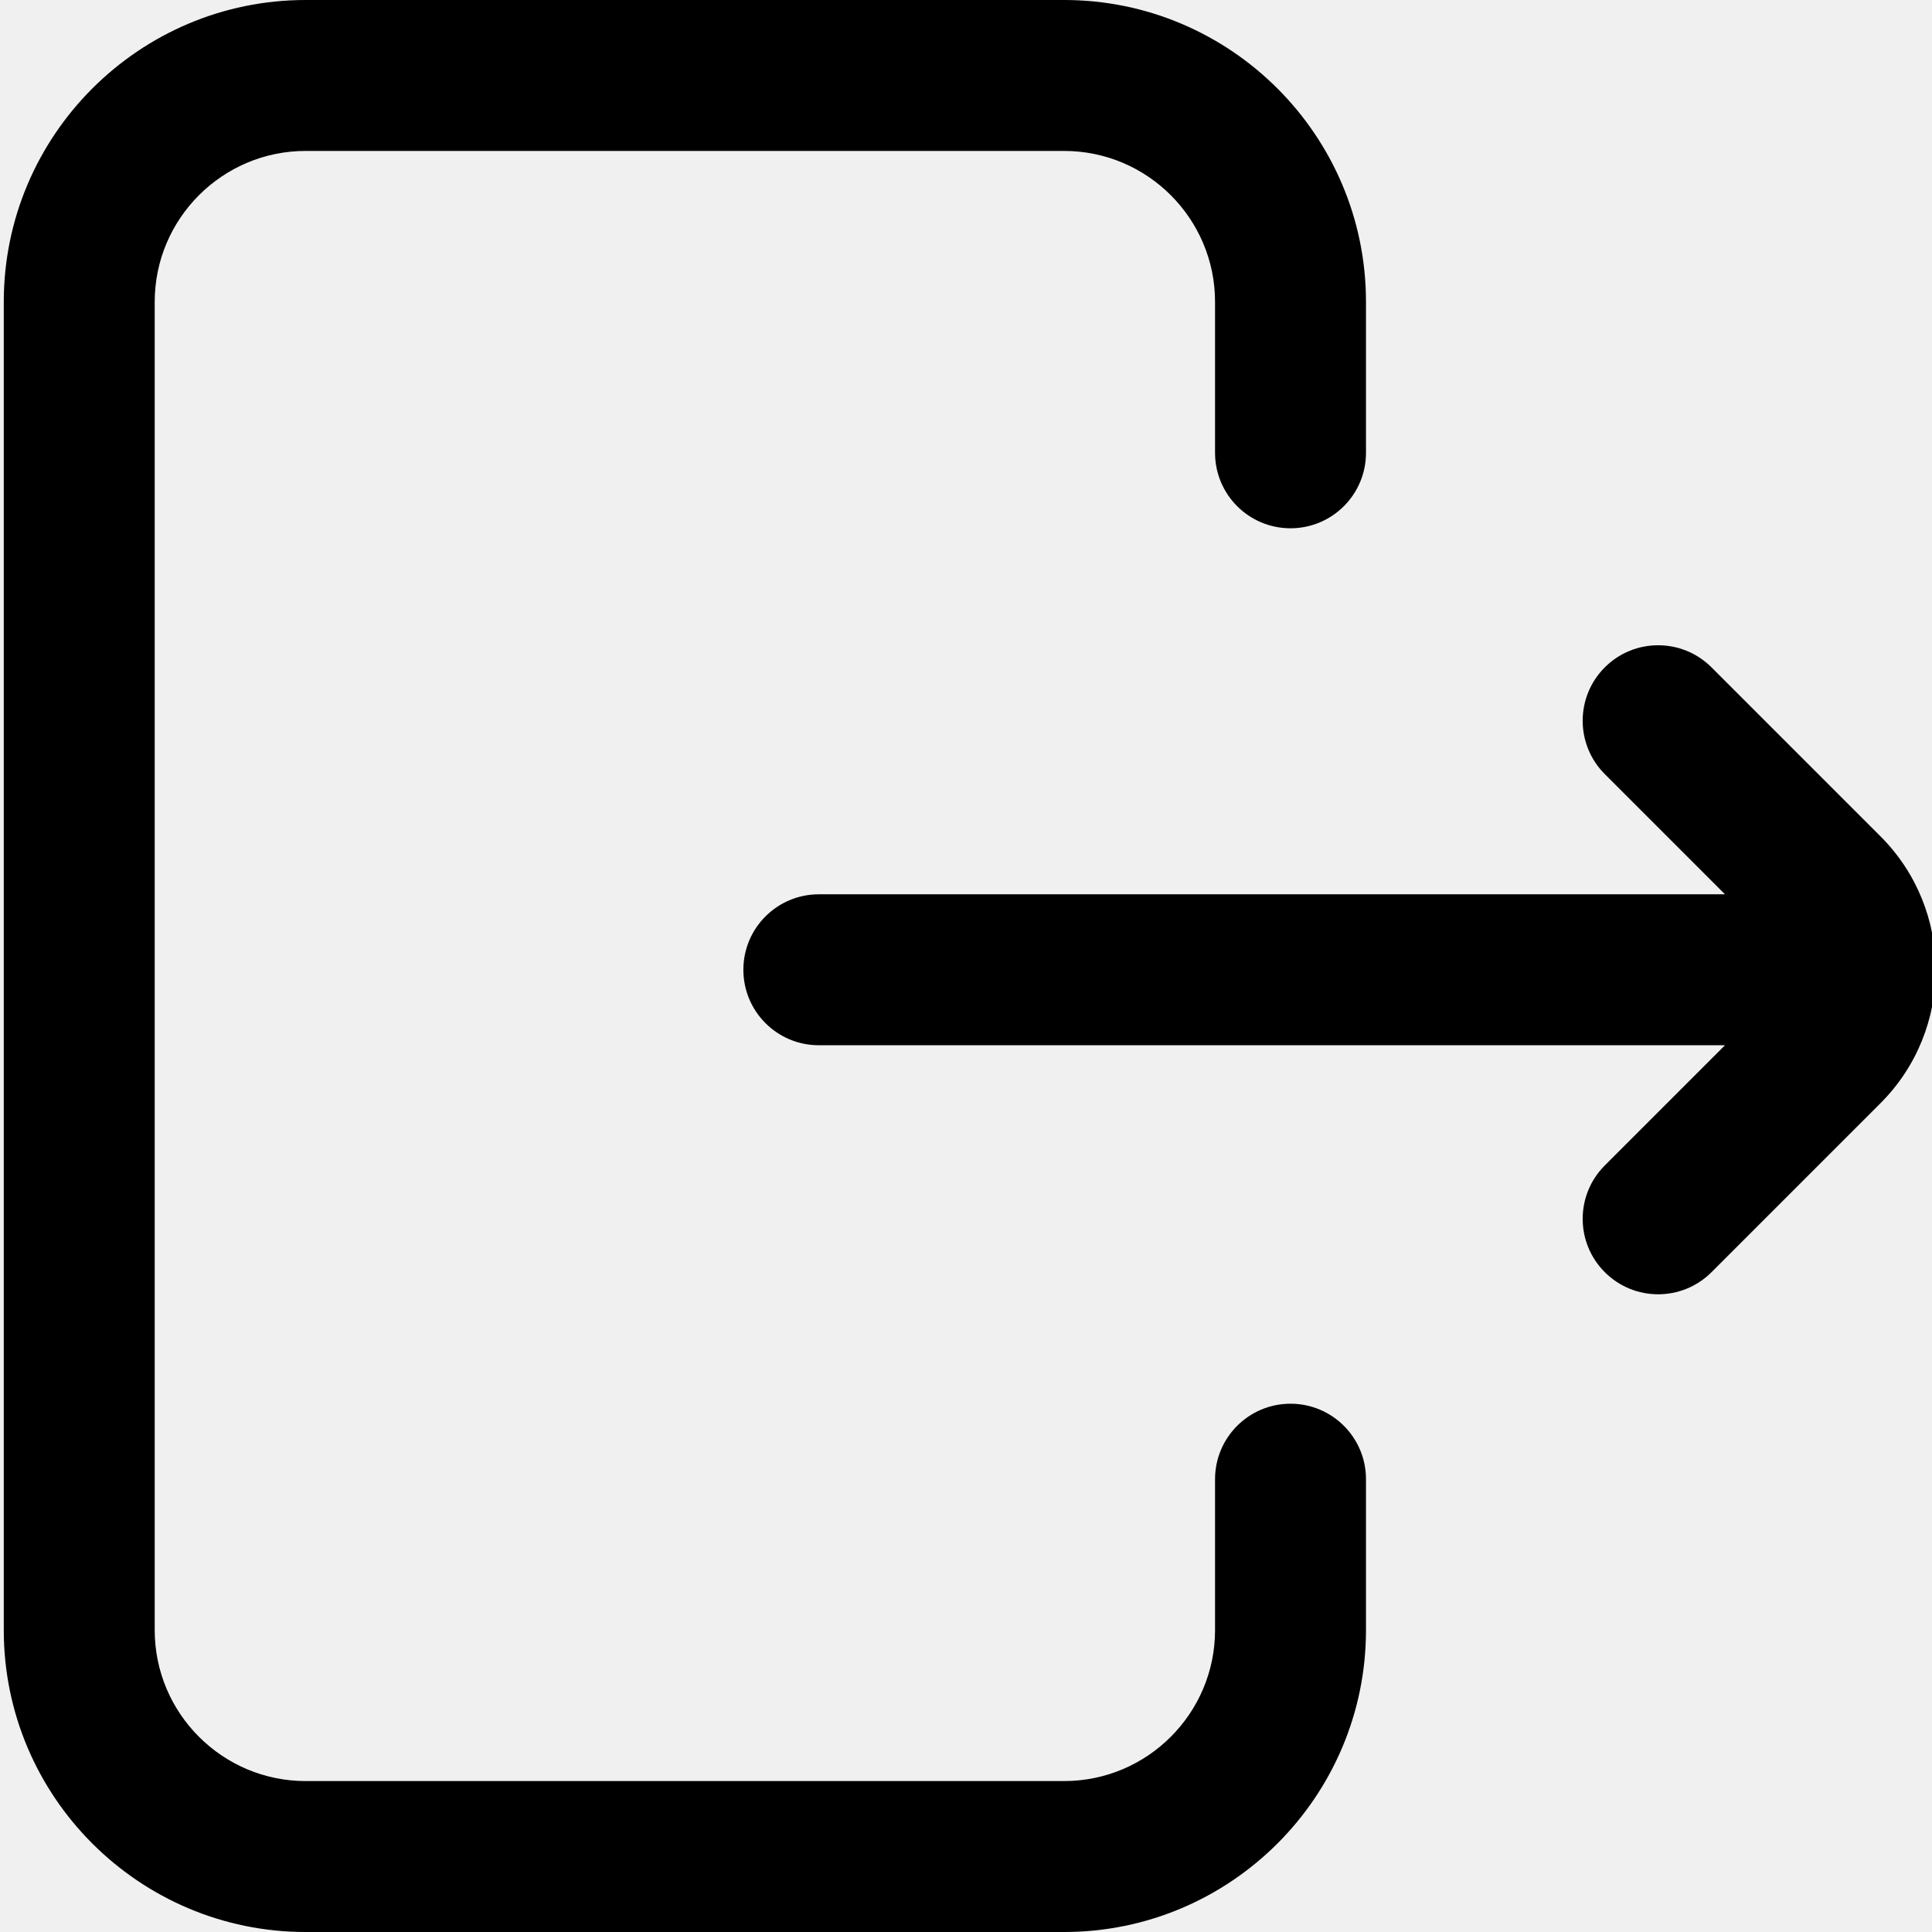
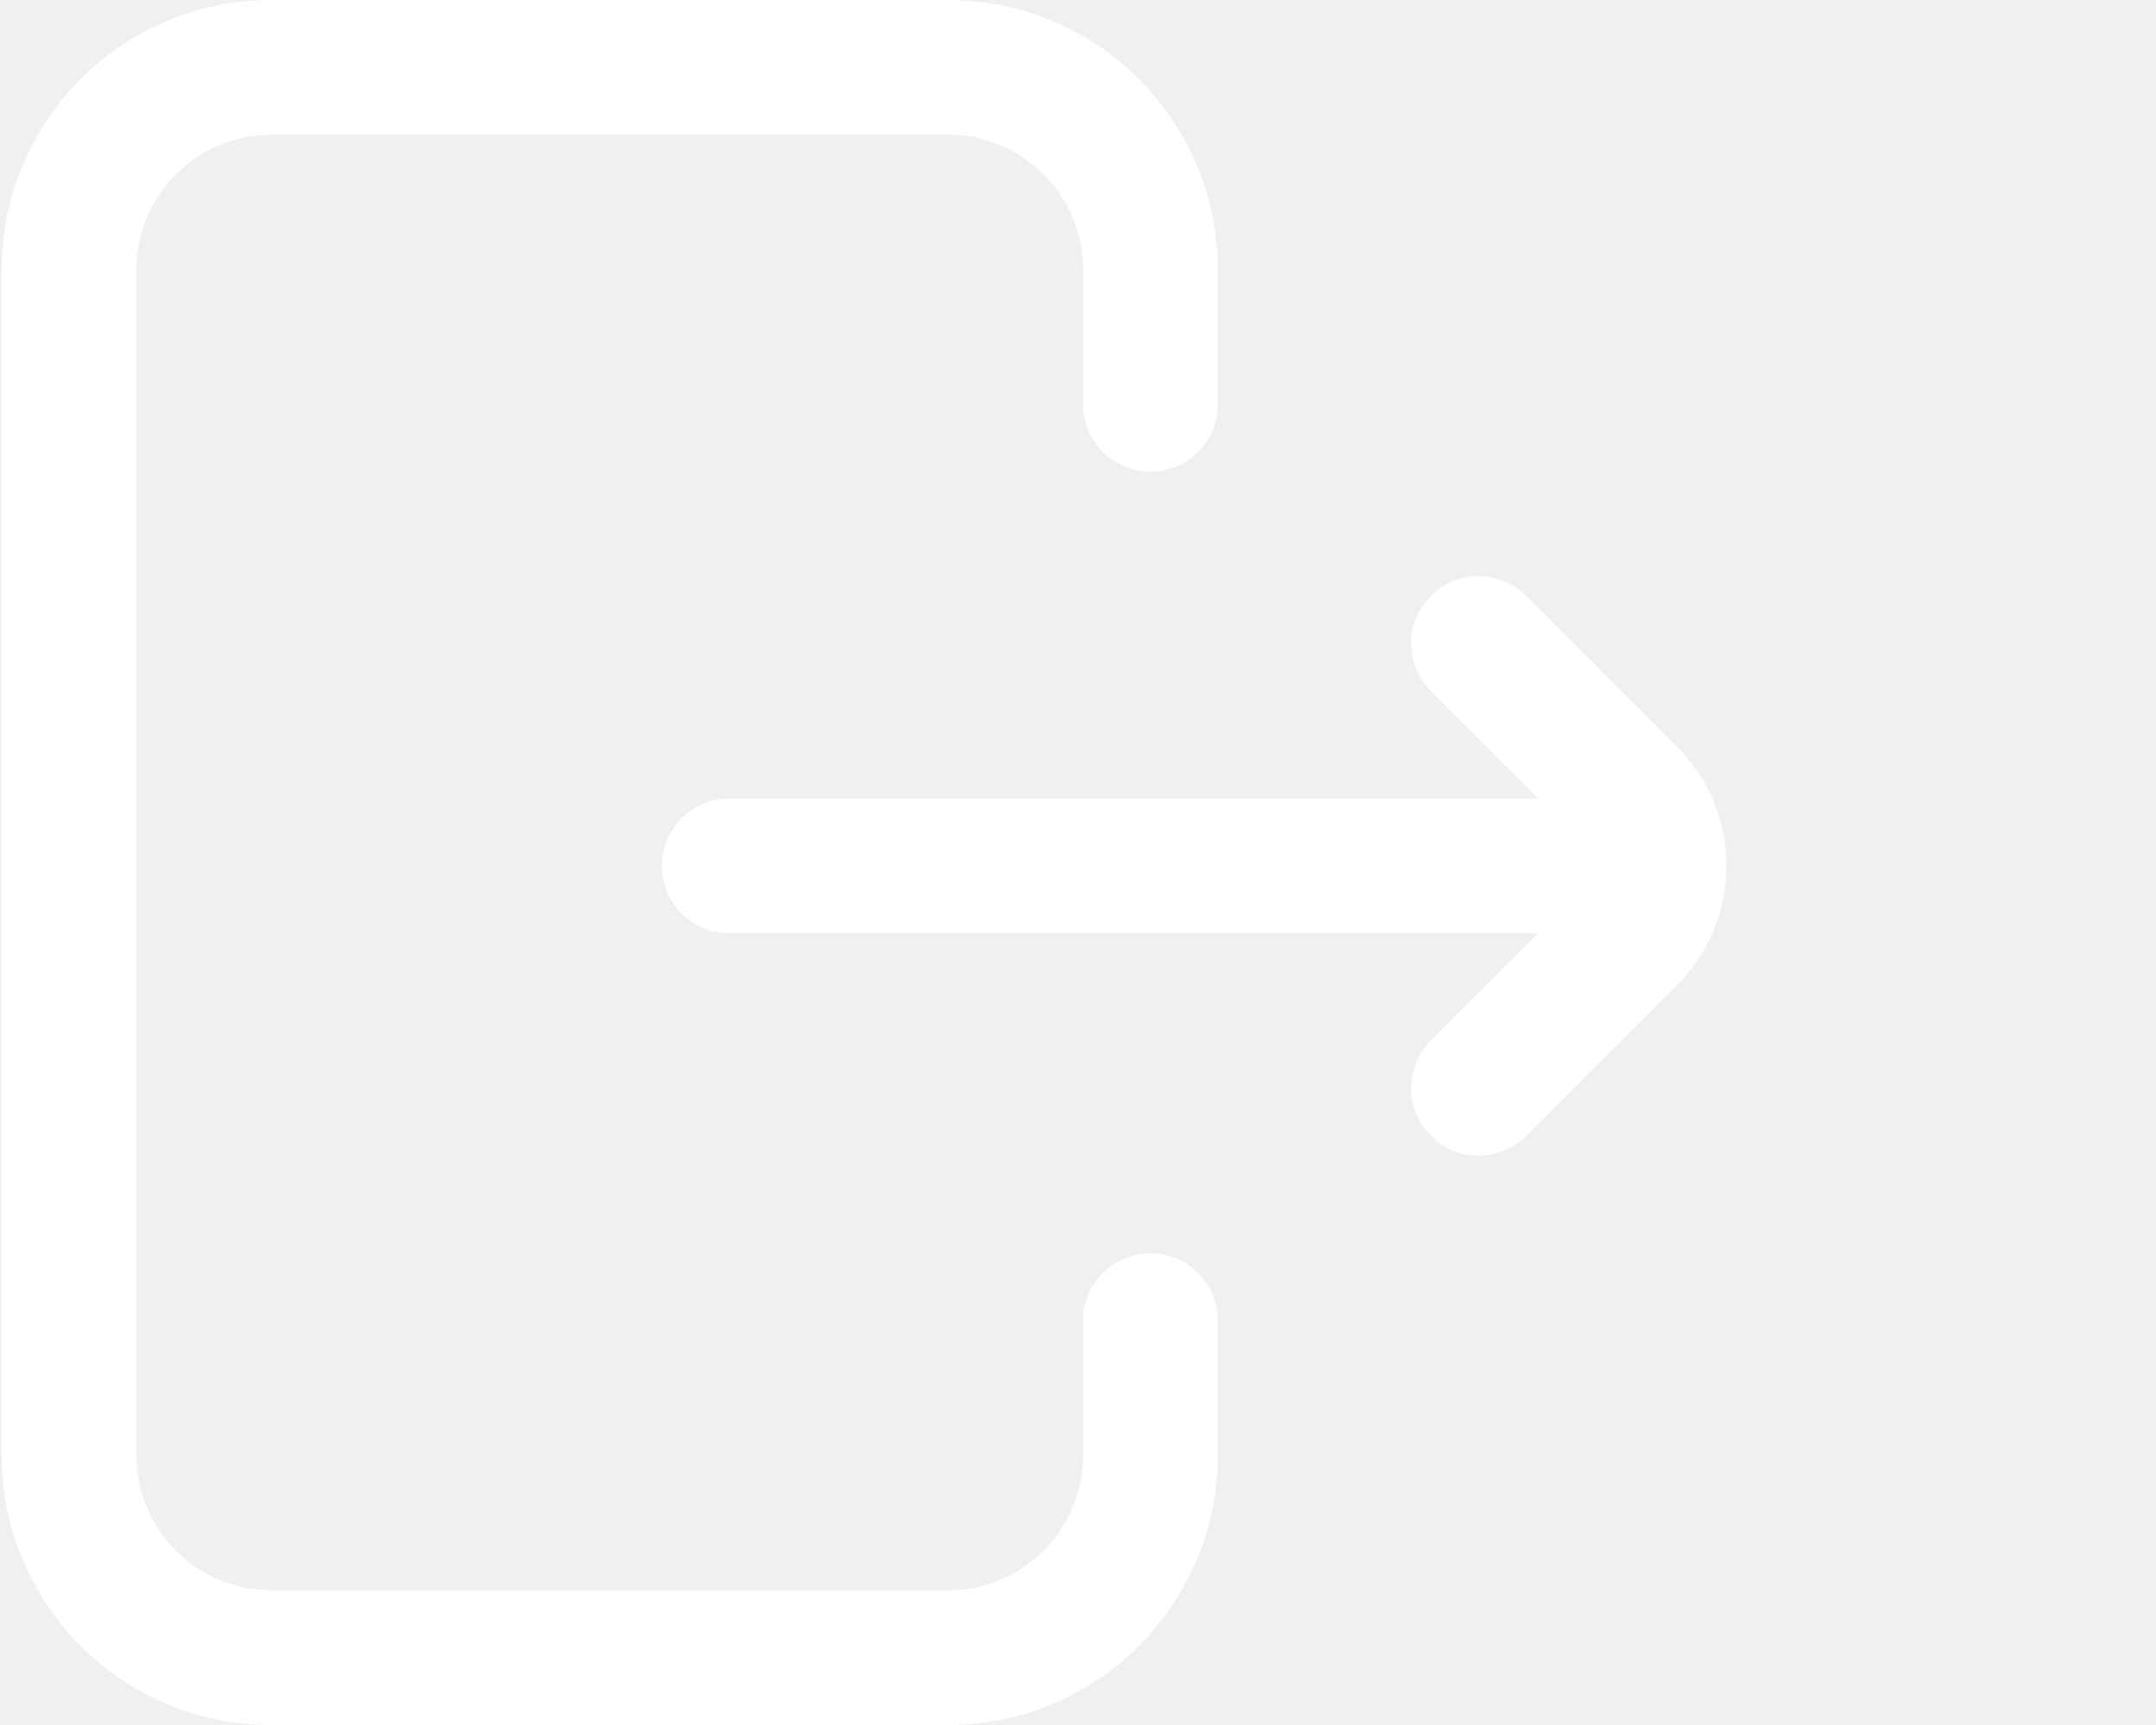
- <svg xmlns="http://www.w3.org/2000/svg" height="512pt" viewBox="0 0 511 512" width="512pt">
-   <path d="m361.5 392v40c0 44.113-35.887 80-80 80h-201c-44.113 0-80-35.887-80-80v-352c0-44.113 35.887-80 80-80h201c44.113 0 80 35.887 80 80v40c0 11.047-8.953 20-20 20s-20-8.953-20-20v-40c0-22.055-17.945-40-40-40h-201c-22.055 0-40 17.945-40 40v352c0 22.055 17.945 40 40 40h201c22.055 0 40-17.945 40-40v-40c0-11.047 8.953-20 20-20s20 8.953 20 20zm136.355-170.355-44.785-44.785c-7.812-7.812-20.477-7.812-28.285 0-7.812 7.809-7.812 20.473 0 28.281l31.855 31.859h-240.141c-11.047 0-20 8.953-20 20s8.953 20 20 20h240.141l-31.855 31.859c-7.812 7.809-7.812 20.473 0 28.281 3.906 3.906 9.023 5.859 14.141 5.859 5.121 0 10.238-1.953 14.145-5.859l44.785-44.785c19.496-19.496 19.496-51.215 0-70.711zm0 0" />
+ <svg xmlns="http://www.w3.org/2000/svg" aria-hidden="true" focusable="false" data-prefix="fas" data-icon="user-shield" class="svg-inline--fa fa-user-shield fa-w-20" role="img" viewBox="0 0 640 512">
+   <path fill="white" d="m361.5 392v40c0 44.113-35.887 80-80 80h-201c-44.113 0-80-35.887-80-80v-352c0-44.113 35.887-80 80-80h201c44.113 0 80 35.887 80 80v40c0 11.047-8.953 20-20 20s-20-8.953-20-20v-40c0-22.055-17.945-40-40-40h-201c-22.055 0-40 17.945-40 40v352c0 22.055 17.945 40 40 40h201c22.055 0 40-17.945 40-40v-40c0-11.047 8.953-20 20-20s20 8.953 20 20zm136.355-170.355-44.785-44.785c-7.812-7.812-20.477-7.812-28.285 0-7.812 7.809-7.812 20.473 0 28.281l31.855 31.859h-240.141c-11.047 0-20 8.953-20 20s8.953 20 20 20h240.141l-31.855 31.859c-7.812 7.809-7.812 20.473 0 28.281 3.906 3.906 9.023 5.859 14.141 5.859 5.121 0 10.238-1.953 14.145-5.859l44.785-44.785c19.496-19.496 19.496-51.215 0-70.711zm0 0" />
</svg>
